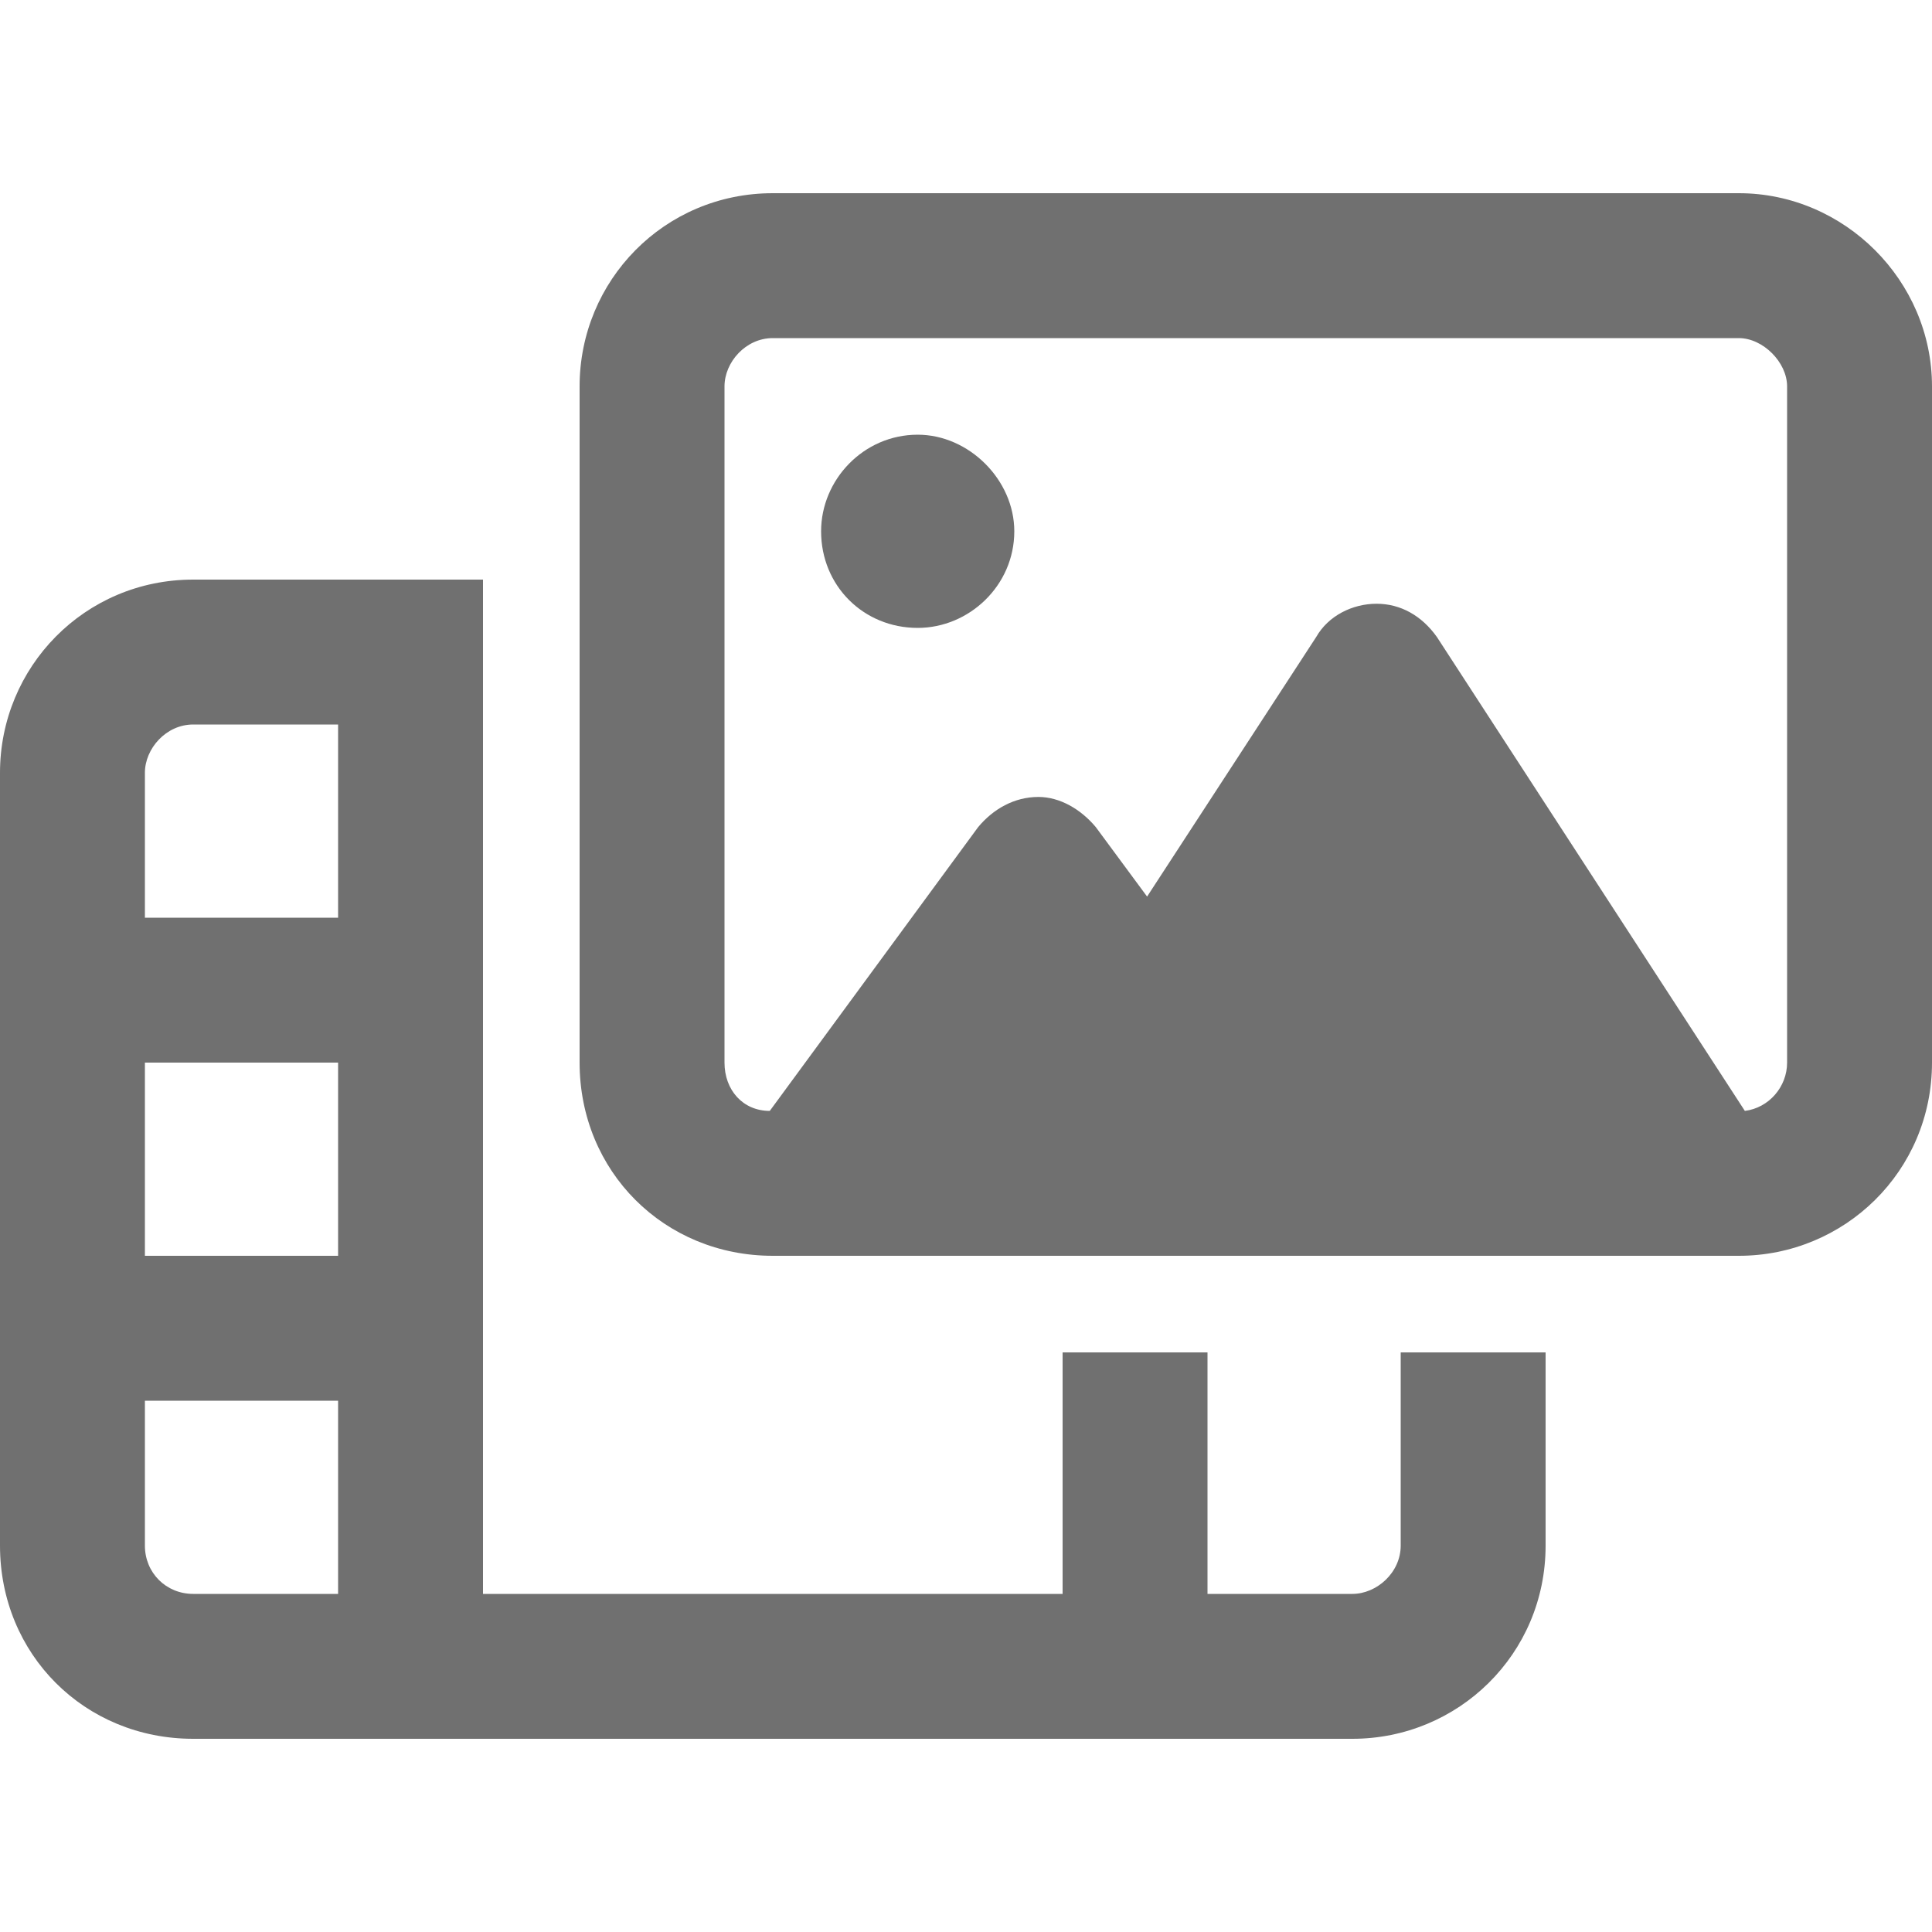
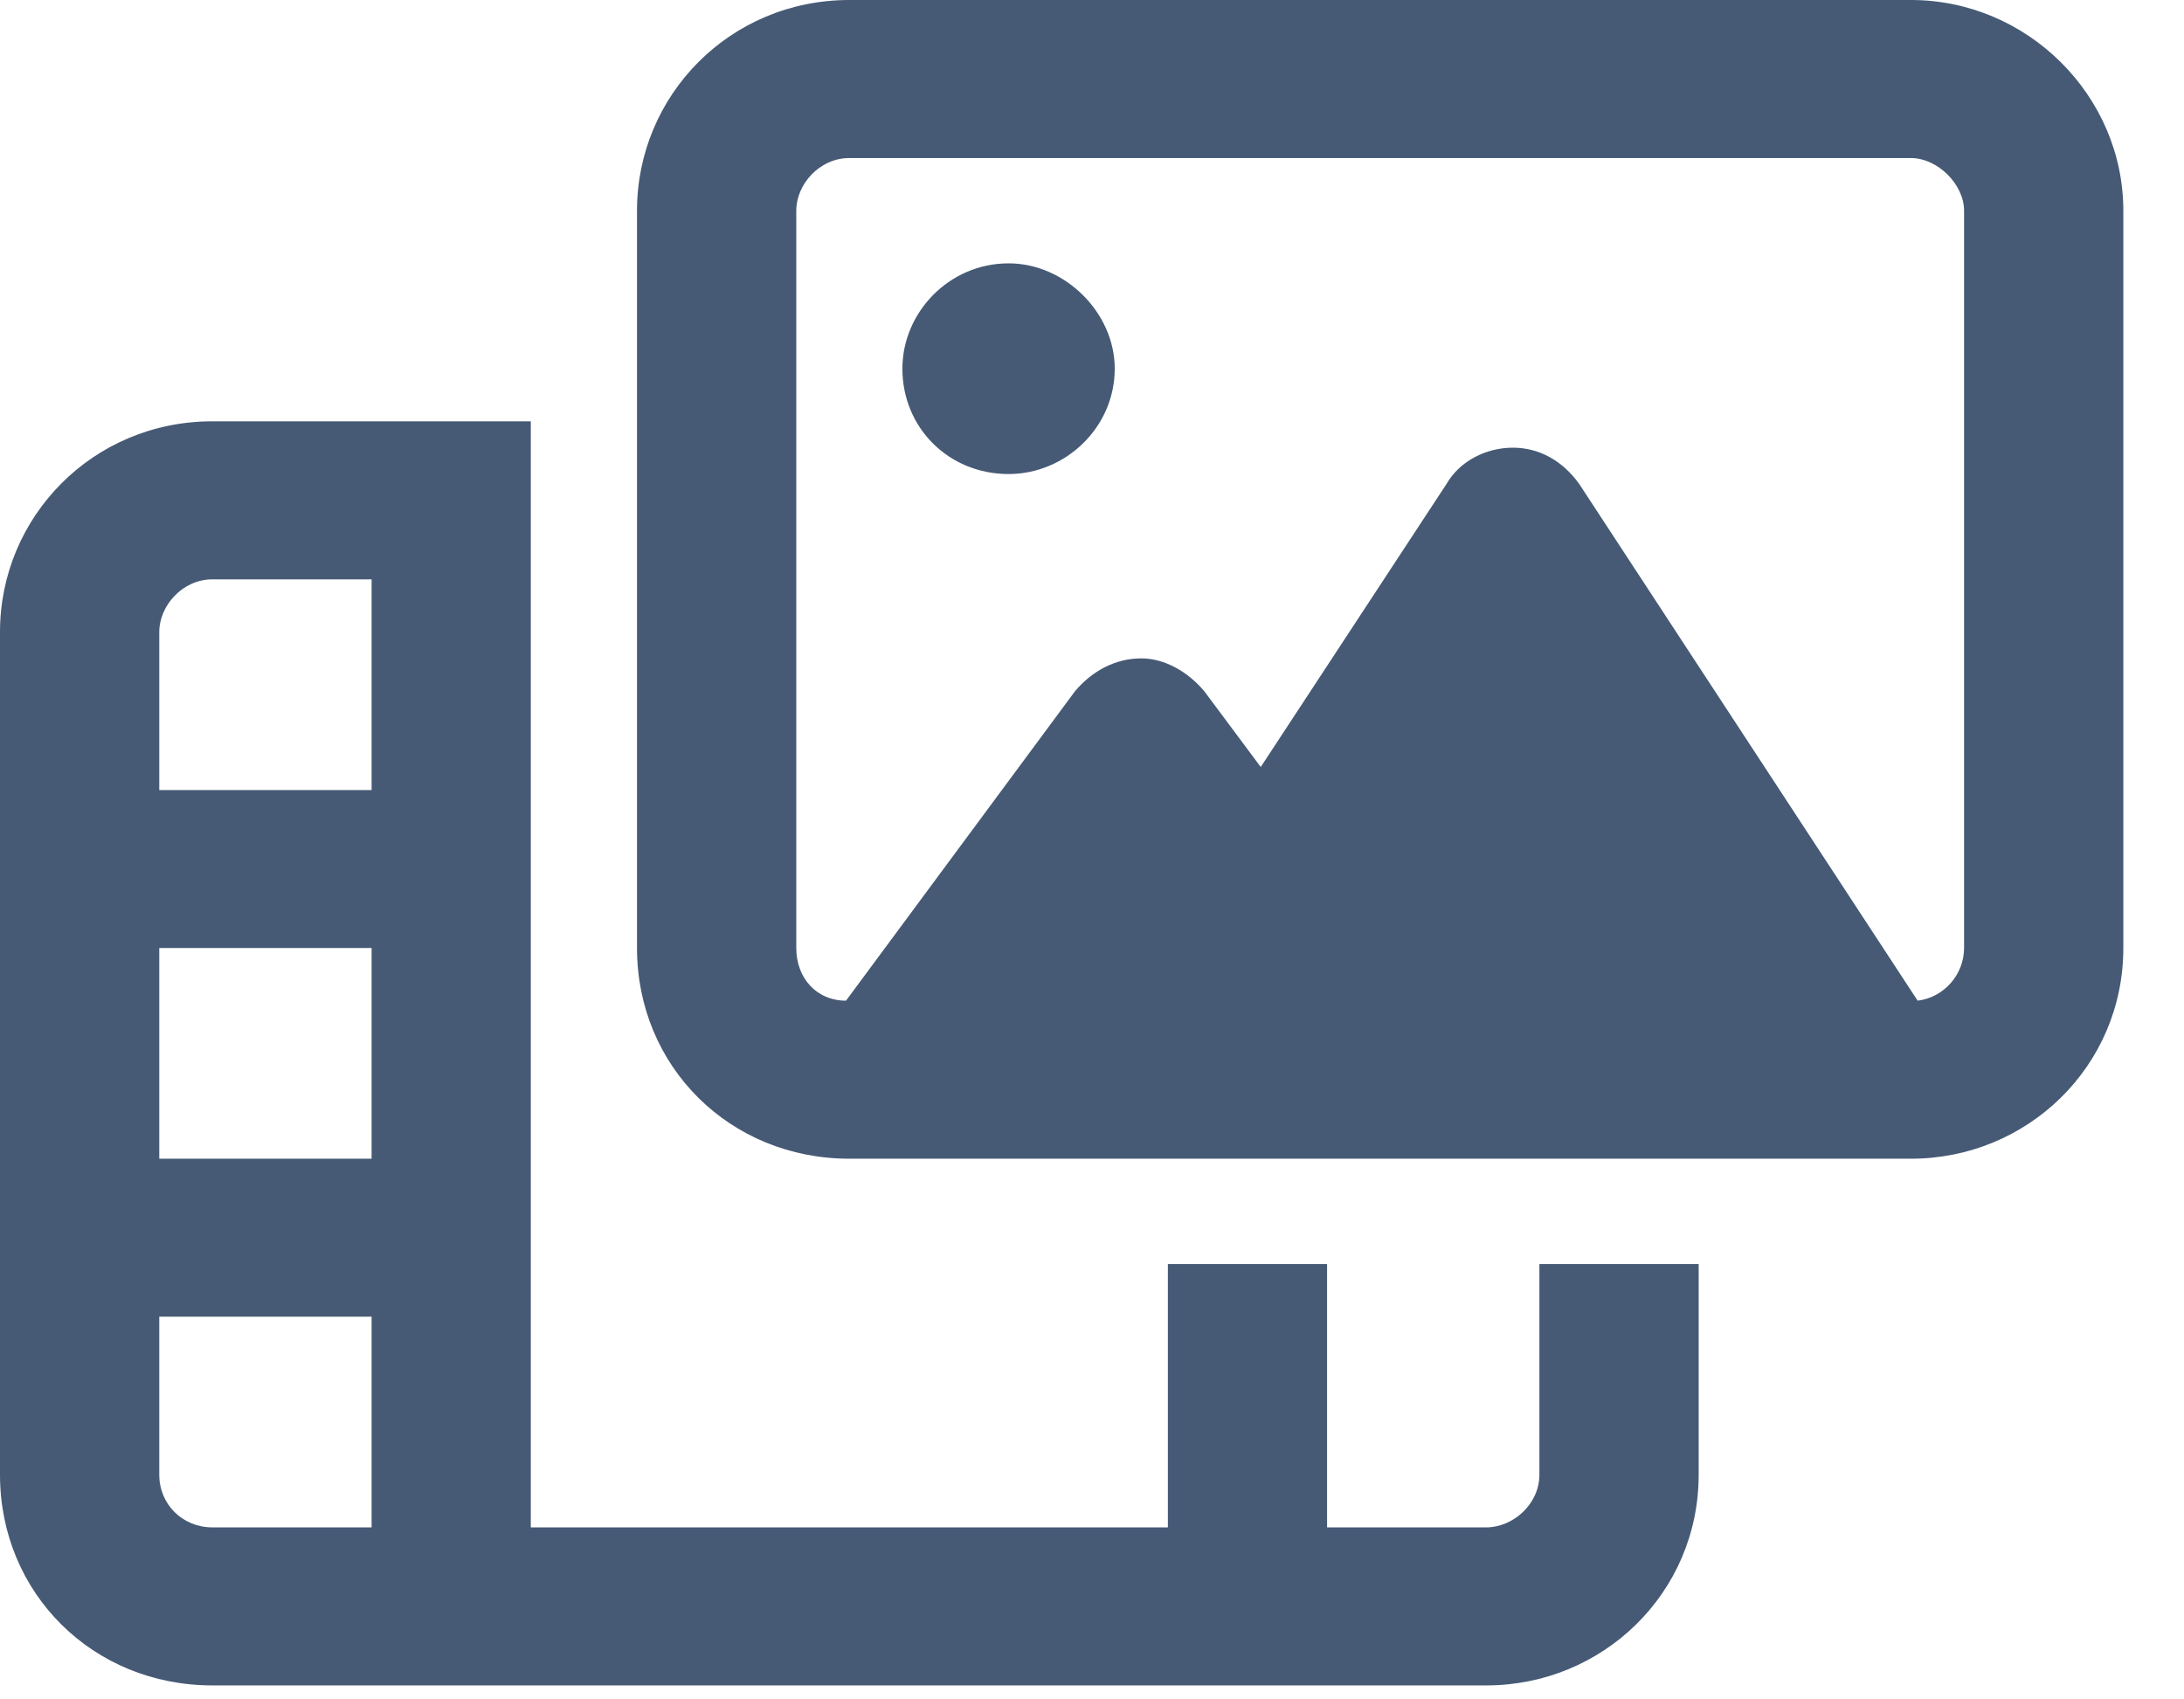
- <svg xmlns="http://www.w3.org/2000/svg" width="30px" height="30px" viewBox="0 0 30 24" version="1.1">
-   <g id="surface1">
-     <path style=" stroke:none;fill-rule:nonzero;fill:rgb(43.922%,43.922%,43.922%);fill-opacity:1;" d="M 12 2.25 C 11.578 2.25 11.25 2.625 11.25 3 L 11.25 13.5 C 11.25 13.922 11.531 14.25 11.953 14.25 L 15.188 9.844 C 15.422 9.562 15.75 9.375 16.125 9.375 C 16.453 9.375 16.781 9.562 17.016 9.844 L 17.812 10.922 L 20.438 6.891 C 20.625 6.562 21 6.375 21.375 6.375 C 21.75 6.375 22.078 6.562 22.312 6.891 L 27.094 14.25 C 27.469 14.203 27.75 13.875 27.75 13.5 L 27.75 3 C 27.75 2.625 27.375 2.25 27 2.25 Z M 9 3 C 9 1.359 10.312 0 12 0 L 27 0 C 28.641 0 30 1.359 30 3 L 30 13.5 C 30 15.188 28.641 16.5 27 16.5 L 12 16.5 C 10.312 16.5 9 15.188 9 13.5 Z M 7.5 6 L 7.5 21.75 L 16.5 21.75 L 16.5 18 L 18.75 18 L 18.75 21.75 L 21 21.75 C 21.375 21.75 21.75 21.422 21.75 21 L 21.75 18 L 24 18 L 24 21 C 24 22.688 22.641 24 21 24 L 3 24 C 1.312 24 0 22.688 0 21 L 0 9 C 0 7.359 1.312 6 3 6 Z M 5.25 8.25 L 3 8.25 C 2.578 8.25 2.25 8.625 2.25 9 L 2.25 11.25 L 5.25 11.25 Z M 5.25 21.75 L 5.25 18.75 L 2.25 18.75 L 2.25 21 C 2.25 21.422 2.578 21.75 3 21.75 Z M 2.25 16.5 L 5.25 16.5 L 5.25 13.5 L 2.25 13.5 Z M 14.25 3.75 C 15.047 3.75 15.75 4.453 15.75 5.25 C 15.75 6.094 15.047 6.75 14.25 6.75 C 13.406 6.75 12.75 6.094 12.75 5.25 C 12.75 4.453 13.406 3.75 14.25 3.75 Z M 14.25 3.75 " />
-   </g>
+ <svg xmlns="http://www.w3.org/2000/svg" width="27" height="21" viewBox="0 0 27 21" fill="none">
+   <path d="M10.5 1.954C10.131 1.954 9.844 2.279 9.844 2.605V11.721C9.844 12.088 10.09 12.372 10.459 12.372L13.289 8.547C13.494 8.303 13.781 8.14 14.109 8.14C14.396 8.14 14.684 8.303 14.889 8.547L15.586 9.483L17.883 5.983C18.047 5.698 18.375 5.535 18.703 5.535C19.031 5.535 19.318 5.698 19.523 5.983L23.707 12.372C24.035 12.332 24.281 12.047 24.281 11.721V2.605C24.281 2.279 23.953 1.954 23.625 1.954H10.5ZM7.875 2.605C7.875 1.18 9.023 0 10.5 0H23.625C25.061 0 26.25 1.18 26.25 2.605V11.721C26.25 13.186 25.061 14.326 23.625 14.326H10.5C9.023 14.326 7.875 13.186 7.875 11.721V2.605ZM6.562 5.209V18.884H14.438V15.628H16.406V18.884H18.375C18.703 18.884 19.031 18.599 19.031 18.233V15.628H21V18.233C21 19.698 19.811 20.838 18.375 20.838H2.625C1.148 20.838 0 19.698 0 18.233V7.814C0 6.39 1.148 5.209 2.625 5.209H6.562ZM4.594 7.163H2.625C2.256 7.163 1.969 7.489 1.969 7.814V9.768H4.594V7.163ZM4.594 18.884V16.279H1.969V18.233C1.969 18.599 2.256 18.884 2.625 18.884H4.594ZM1.969 14.326H4.594V11.721H1.969V14.326ZM12.469 3.256C13.166 3.256 13.781 3.866 13.781 4.558C13.781 5.291 13.166 5.861 12.469 5.861C11.73 5.861 11.156 5.291 11.156 4.558C11.156 3.866 11.73 3.256 12.469 3.256Z" fill="#465A75" />
</svg>
